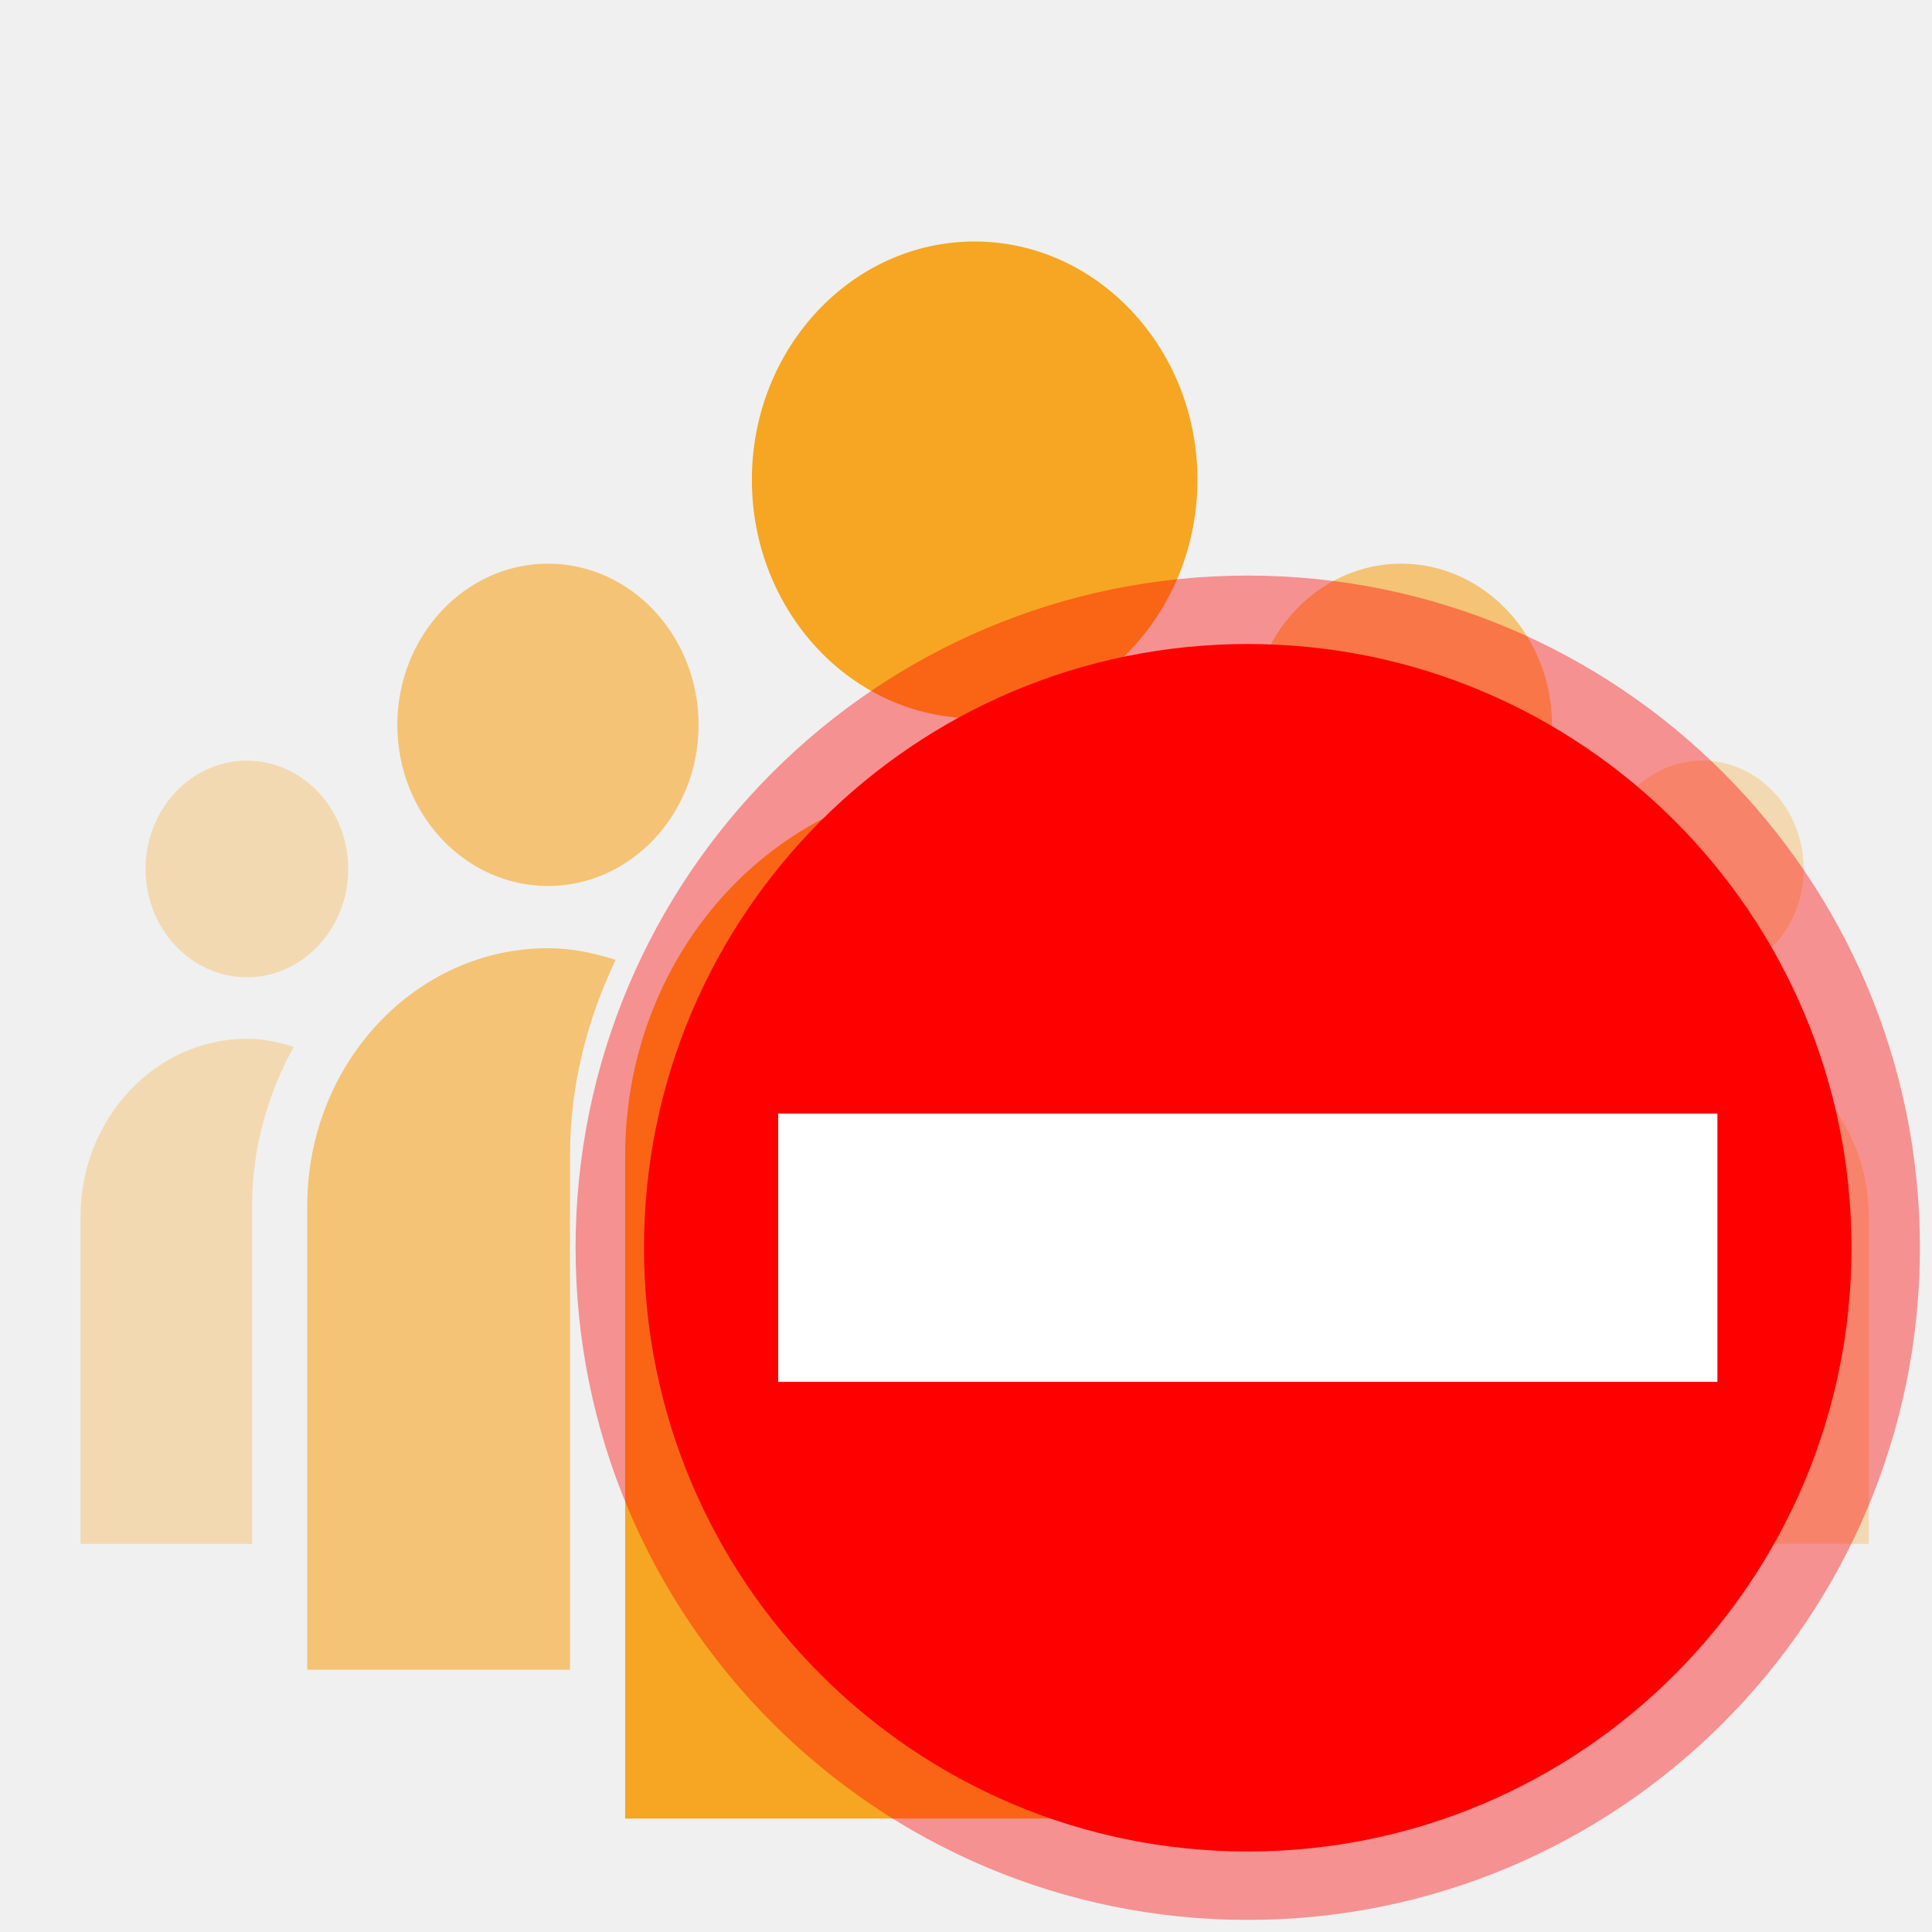
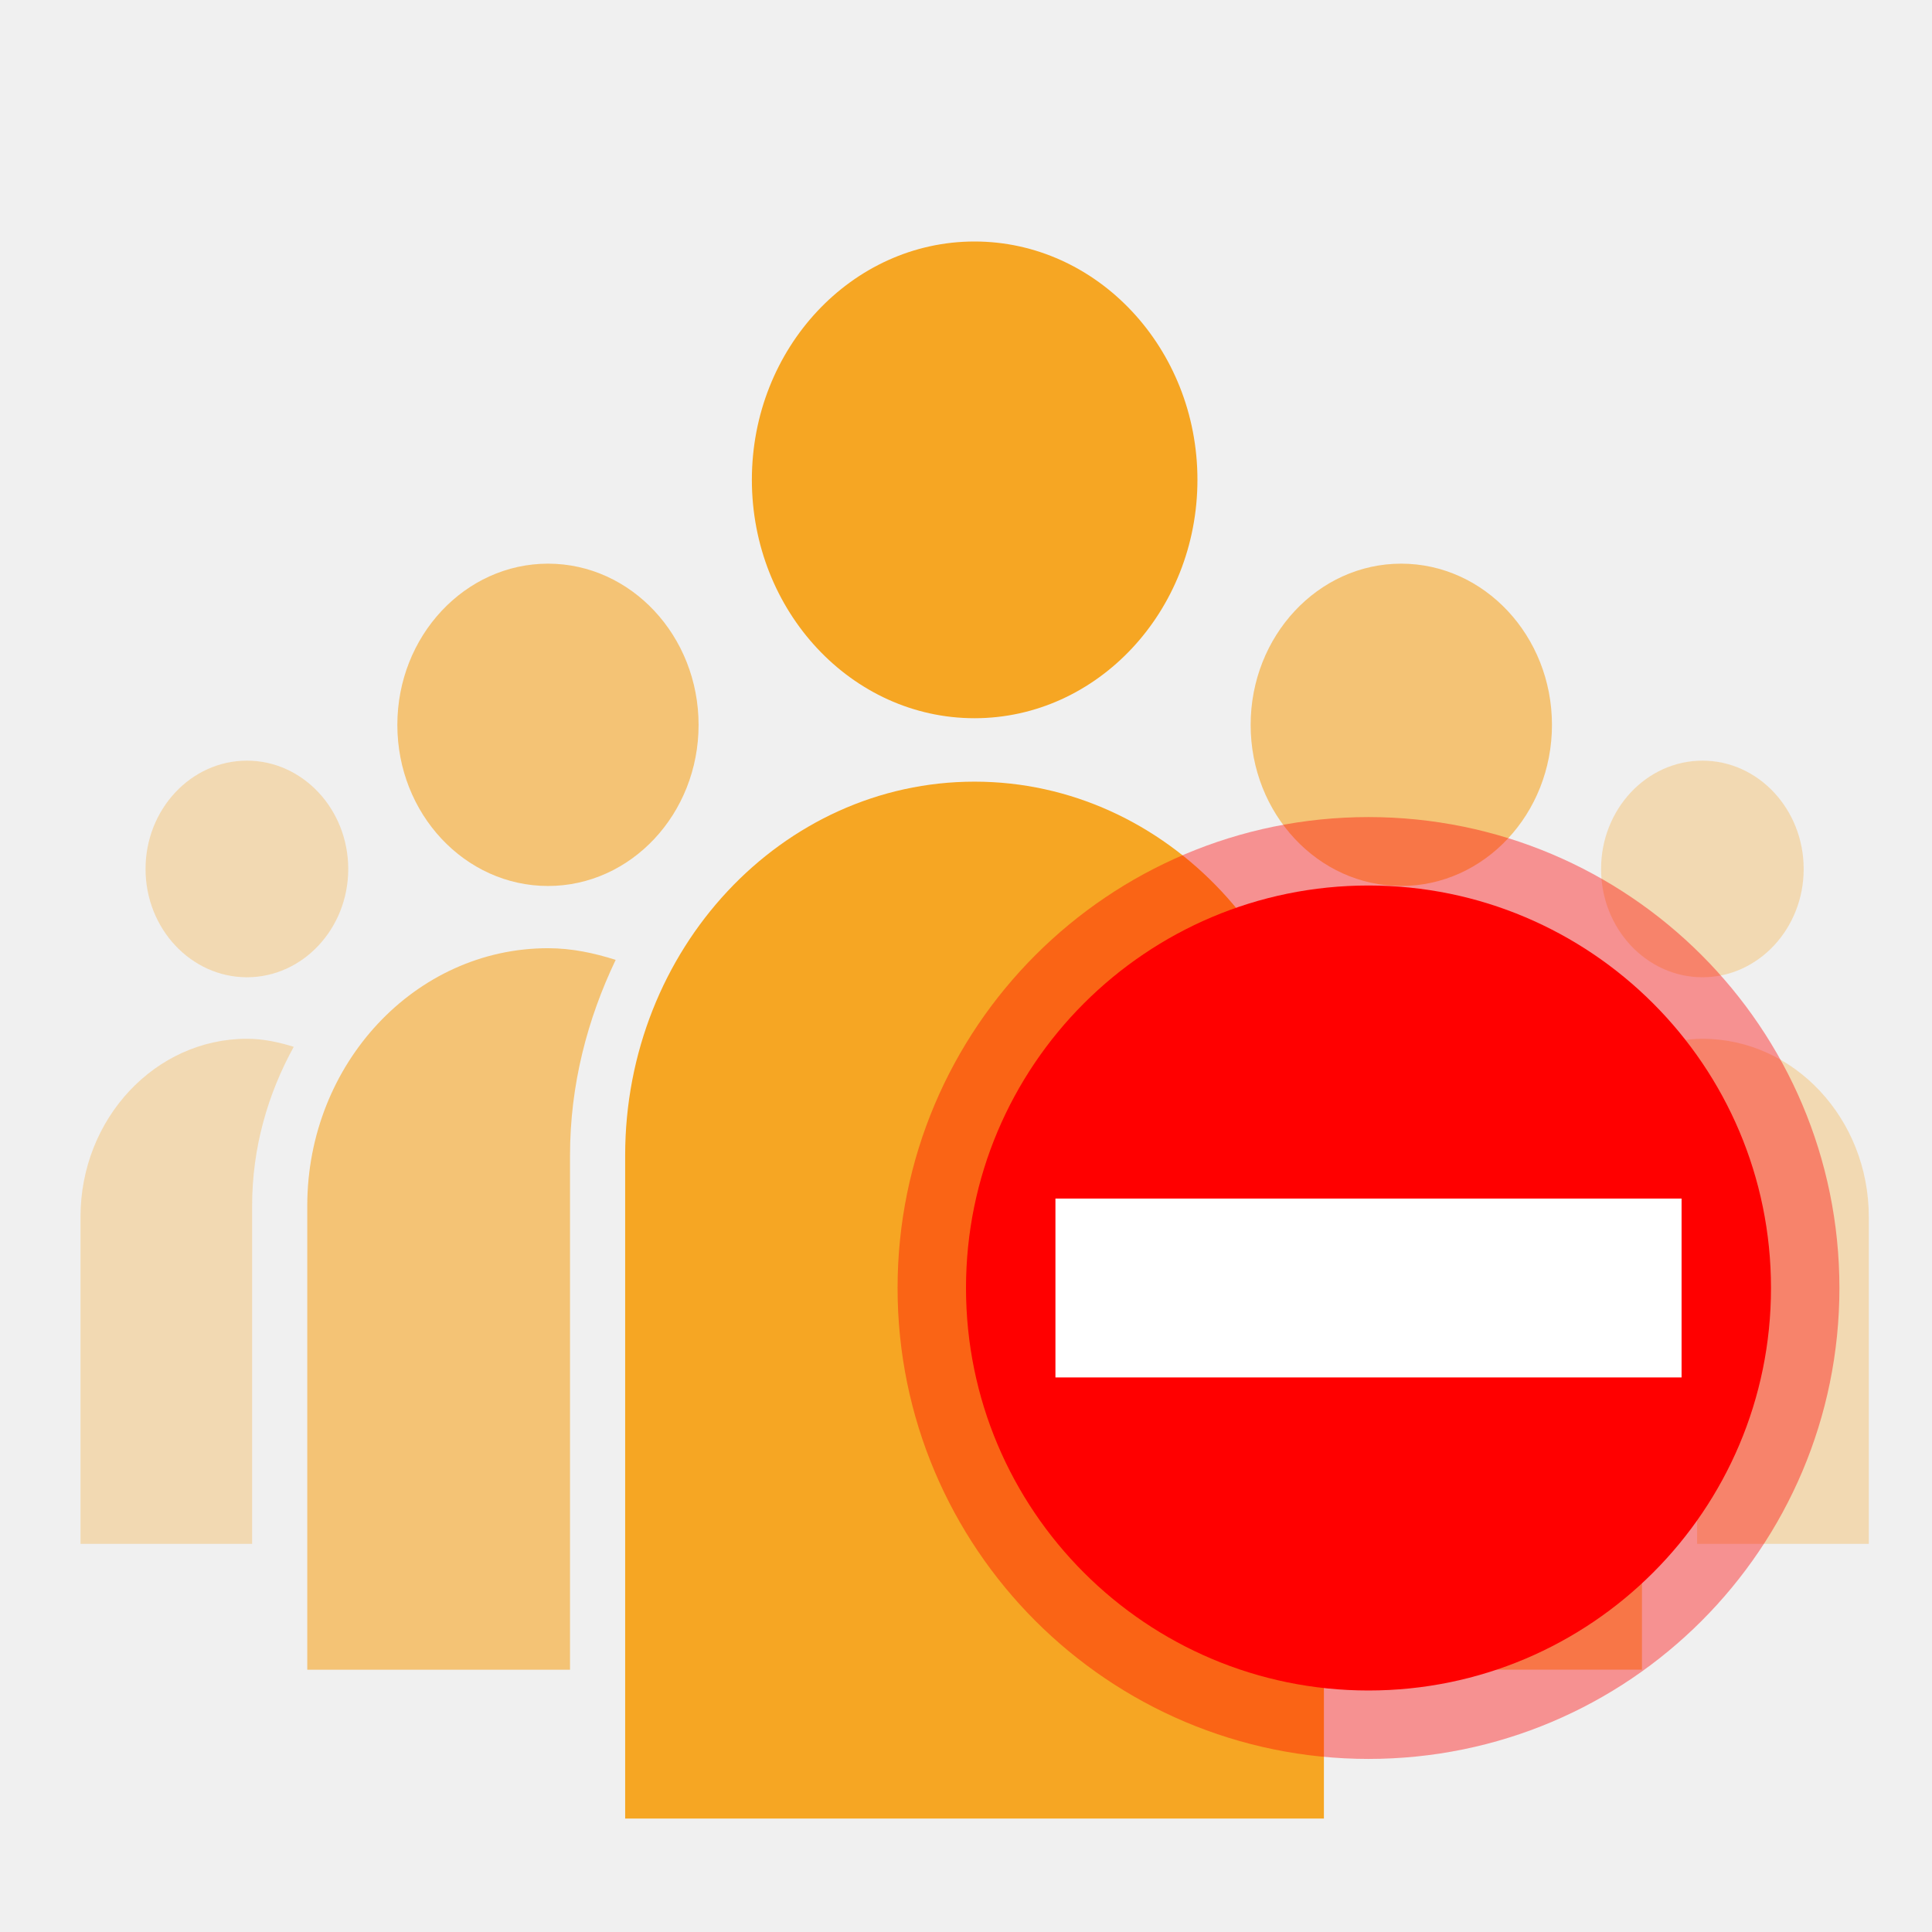
<svg xmlns="http://www.w3.org/2000/svg" width="24px" height="24px" viewBox="0 0 24 24" version="1.1">
-   <description>Created with Sketch.</description>
  <defs />
-   <g id="Page-1" stroke="none" stroke-width="1" fill="none" fill-rule="evenodd">
-     <g id="group_ico_lck">
-       <path d="M23.215,19.178 L21.082,19.178 L21.082,14.979 C21.082,14.257 20.884,13.587 20.566,13.004 C20.753,12.946 20.946,12.904 21.149,12.904 C22.286,12.904 23.215,13.897 23.215,15.117 L23.215,19.178 L23.215,19.178 Z M21.149,9.449 C20.454,9.449 19.889,10.053 19.889,10.795 C19.889,11.536 20.454,12.14 21.149,12.14 C21.842,12.14 22.406,11.536 22.406,10.795 C22.406,10.053 21.842,9.449 21.149,9.449 L21.149,9.449 Z" id="path3053" fill-opacity="0.3" fill="#F6A623" />
-       <path d="M3.068,12.904 C3.271,12.904 3.462,12.946 3.649,13.004 C3.328,13.587 3.132,14.257 3.132,14.979 L3.132,19.178 L1,19.178 L1,15.117 C1,13.897 1.928,12.904 3.068,12.904 L3.068,12.904 Z M3.068,9.449 C2.373,9.449 1.808,10.053 1.808,10.795 C1.808,11.536 2.373,12.14 3.068,12.14 C3.761,12.14 4.326,11.536 4.326,10.795 C4.326,10.053 3.761,9.449 3.068,9.449 L3.068,9.449 Z" id="path3057" fill-opacity="0.3" fill="#F6A623" />
-       <path d="M20.397,20.741 L17.13,20.741 L17.13,14.353 C17.13,13.474 16.914,12.657 16.563,11.924 C16.831,11.839 17.112,11.779 17.406,11.779 C19.054,11.779 20.397,13.215 20.397,14.98 L20.397,20.741 L20.397,20.741 Z M17.406,7.002 C16.374,7.002 15.536,7.901 15.536,9.005 C15.536,10.109 16.374,11.006 17.406,11.006 C18.439,11.006 19.279,10.109 19.279,9.005 C19.279,7.901 18.439,7.002 17.406,7.002 L17.406,7.002 Z" id="path3061" fill-opacity="0.6" fill="#F6A623" />
-       <path d="M7.081,14.353 L7.081,20.742 L3.817,20.742 L3.817,14.979 C3.817,13.215 5.158,11.779 6.808,11.779 C7.103,11.779 7.381,11.839 7.648,11.924 C7.298,12.657 7.081,13.474 7.081,14.353 L7.081,14.353 Z M6.808,7.002 C5.776,7.002 4.936,7.901 4.936,9.005 C4.936,10.109 5.775,11.006 6.808,11.006 C7.839,11.006 8.678,10.109 8.678,9.005 C8.678,7.901 7.839,7.002 6.808,7.002 L6.808,7.002 Z" id="path3063" fill-opacity="0.6" fill="#F6A623" />
-       <path d="M7.766,22.591 L16.446,22.591 L16.446,14.353 C16.446,11.792 14.498,9.71 12.106,9.71 C9.711,9.71 7.766,11.792 7.766,14.353 L7.766,22.591 L7.766,22.591 Z M12.106,3 C10.581,3 9.34,4.328 9.34,5.96 C9.34,7.593 10.581,8.922 12.106,8.922 C13.631,8.922 14.875,7.593 14.875,5.96 C14.875,4.328 13.631,3 12.106,3 L12.106,3 Z" id="path3065" fill="#F6A623" />
-       <g id="STOPe" transform="translate(8, 8)">
-         <circle id="Stop" stroke-opacity="0.396" stroke="#FF0000" stroke-width="1.7" fill="#FF0000" cx="7.5" cy="7.5" r="7.5" />
-         <rect id="Path" fill="#FFFFFF" x="1.667" y="5.833" width="11.667" height="3.333" />
+   <g id="Accesscontrol" stroke="none" stroke-width="1" fill="none" fill-rule="evenodd">
+     <g id="AC" transform="translate(-28, -173)">
+       <g id="group_ico_lck" transform="translate(28, 173)">
+         <path d="M23.215,19.178 L21.082,19.178 L21.082,14.979 C21.082,14.257 20.884,13.587 20.566,13.004 C20.753,12.946 20.946,12.904 21.149,12.904 C22.286,12.904 23.215,13.897 23.215,15.117 L23.215,19.178 L23.215,19.178 Z M21.149,9.449 C20.454,9.449 19.889,10.053 19.889,10.795 C19.889,11.536 20.454,12.14 21.149,12.14 C21.842,12.14 22.406,11.536 22.406,10.795 C22.406,10.053 21.842,9.449 21.149,9.449 L21.149,9.449 Z" id="path3053" fill-opacity="0.3" fill="#F6A623" />
+         <path d="M3.068,12.904 C3.271,12.904 3.462,12.946 3.649,13.004 C3.328,13.587 3.132,14.257 3.132,14.979 L3.132,19.178 L1,19.178 L1,15.117 C1,13.897 1.928,12.904 3.068,12.904 L3.068,12.904 Z M3.068,9.449 C2.373,9.449 1.808,10.053 1.808,10.795 C1.808,11.536 2.373,12.14 3.068,12.14 C3.761,12.14 4.326,11.536 4.326,10.795 C4.326,10.053 3.761,9.449 3.068,9.449 L3.068,9.449 Z" id="path3057" fill-opacity="0.3" fill="#F6A623" />
+         <path d="M20.397,20.741 L17.13,20.741 L17.13,14.353 C17.13,13.474 16.914,12.657 16.563,11.924 C16.831,11.839 17.112,11.779 17.406,11.779 C19.054,11.779 20.397,13.215 20.397,14.98 L20.397,20.741 L20.397,20.741 Z M17.406,7.002 C16.374,7.002 15.536,7.901 15.536,9.005 C15.536,10.109 16.374,11.006 17.406,11.006 C18.439,11.006 19.279,10.109 19.279,9.005 C19.279,7.901 18.439,7.002 17.406,7.002 L17.406,7.002 Z" id="path3061" fill-opacity="0.6" fill="#F6A623" />
+         <path d="M7.081,14.353 L7.081,20.742 L3.817,20.742 L3.817,14.979 C3.817,13.215 5.158,11.779 6.808,11.779 C7.103,11.779 7.381,11.839 7.648,11.924 C7.298,12.657 7.081,13.474 7.081,14.353 L7.081,14.353 Z M6.808,7.002 C5.776,7.002 4.936,7.901 4.936,9.005 C4.936,10.109 5.775,11.006 6.808,11.006 C7.839,11.006 8.678,10.109 8.678,9.005 C8.678,7.901 7.839,7.002 6.808,7.002 L6.808,7.002 Z" id="path3063" fill-opacity="0.6" fill="#F6A623" />
+         <path d="M7.766,22.591 L16.446,22.591 L16.446,14.353 C16.446,11.792 14.498,9.71 12.106,9.71 C9.711,9.71 7.766,11.792 7.766,14.353 L7.766,22.591 L7.766,22.591 Z M12.106,3 C10.581,3 9.34,4.328 9.34,5.96 C9.34,7.593 10.581,8.922 12.106,8.922 C13.631,8.922 14.875,7.593 14.875,5.96 C14.875,4.328 13.631,3 12.106,3 L12.106,3 Z" id="path3065" fill="#F6A623" />
+         <g id="STOPe" transform="translate(12, 11)">
+           <circle id="Stop" stroke-opacity="0.396" stroke="#FF0000" stroke-width="1.7" fill="#FF0000" cx="5" cy="5" r="5" />
+           <rect id="Path" fill="#FFFFFF" x="1.111" y="3.889" width="7.778" height="2.222" />
+         </g>
      </g>
    </g>
  </g>
</svg>
